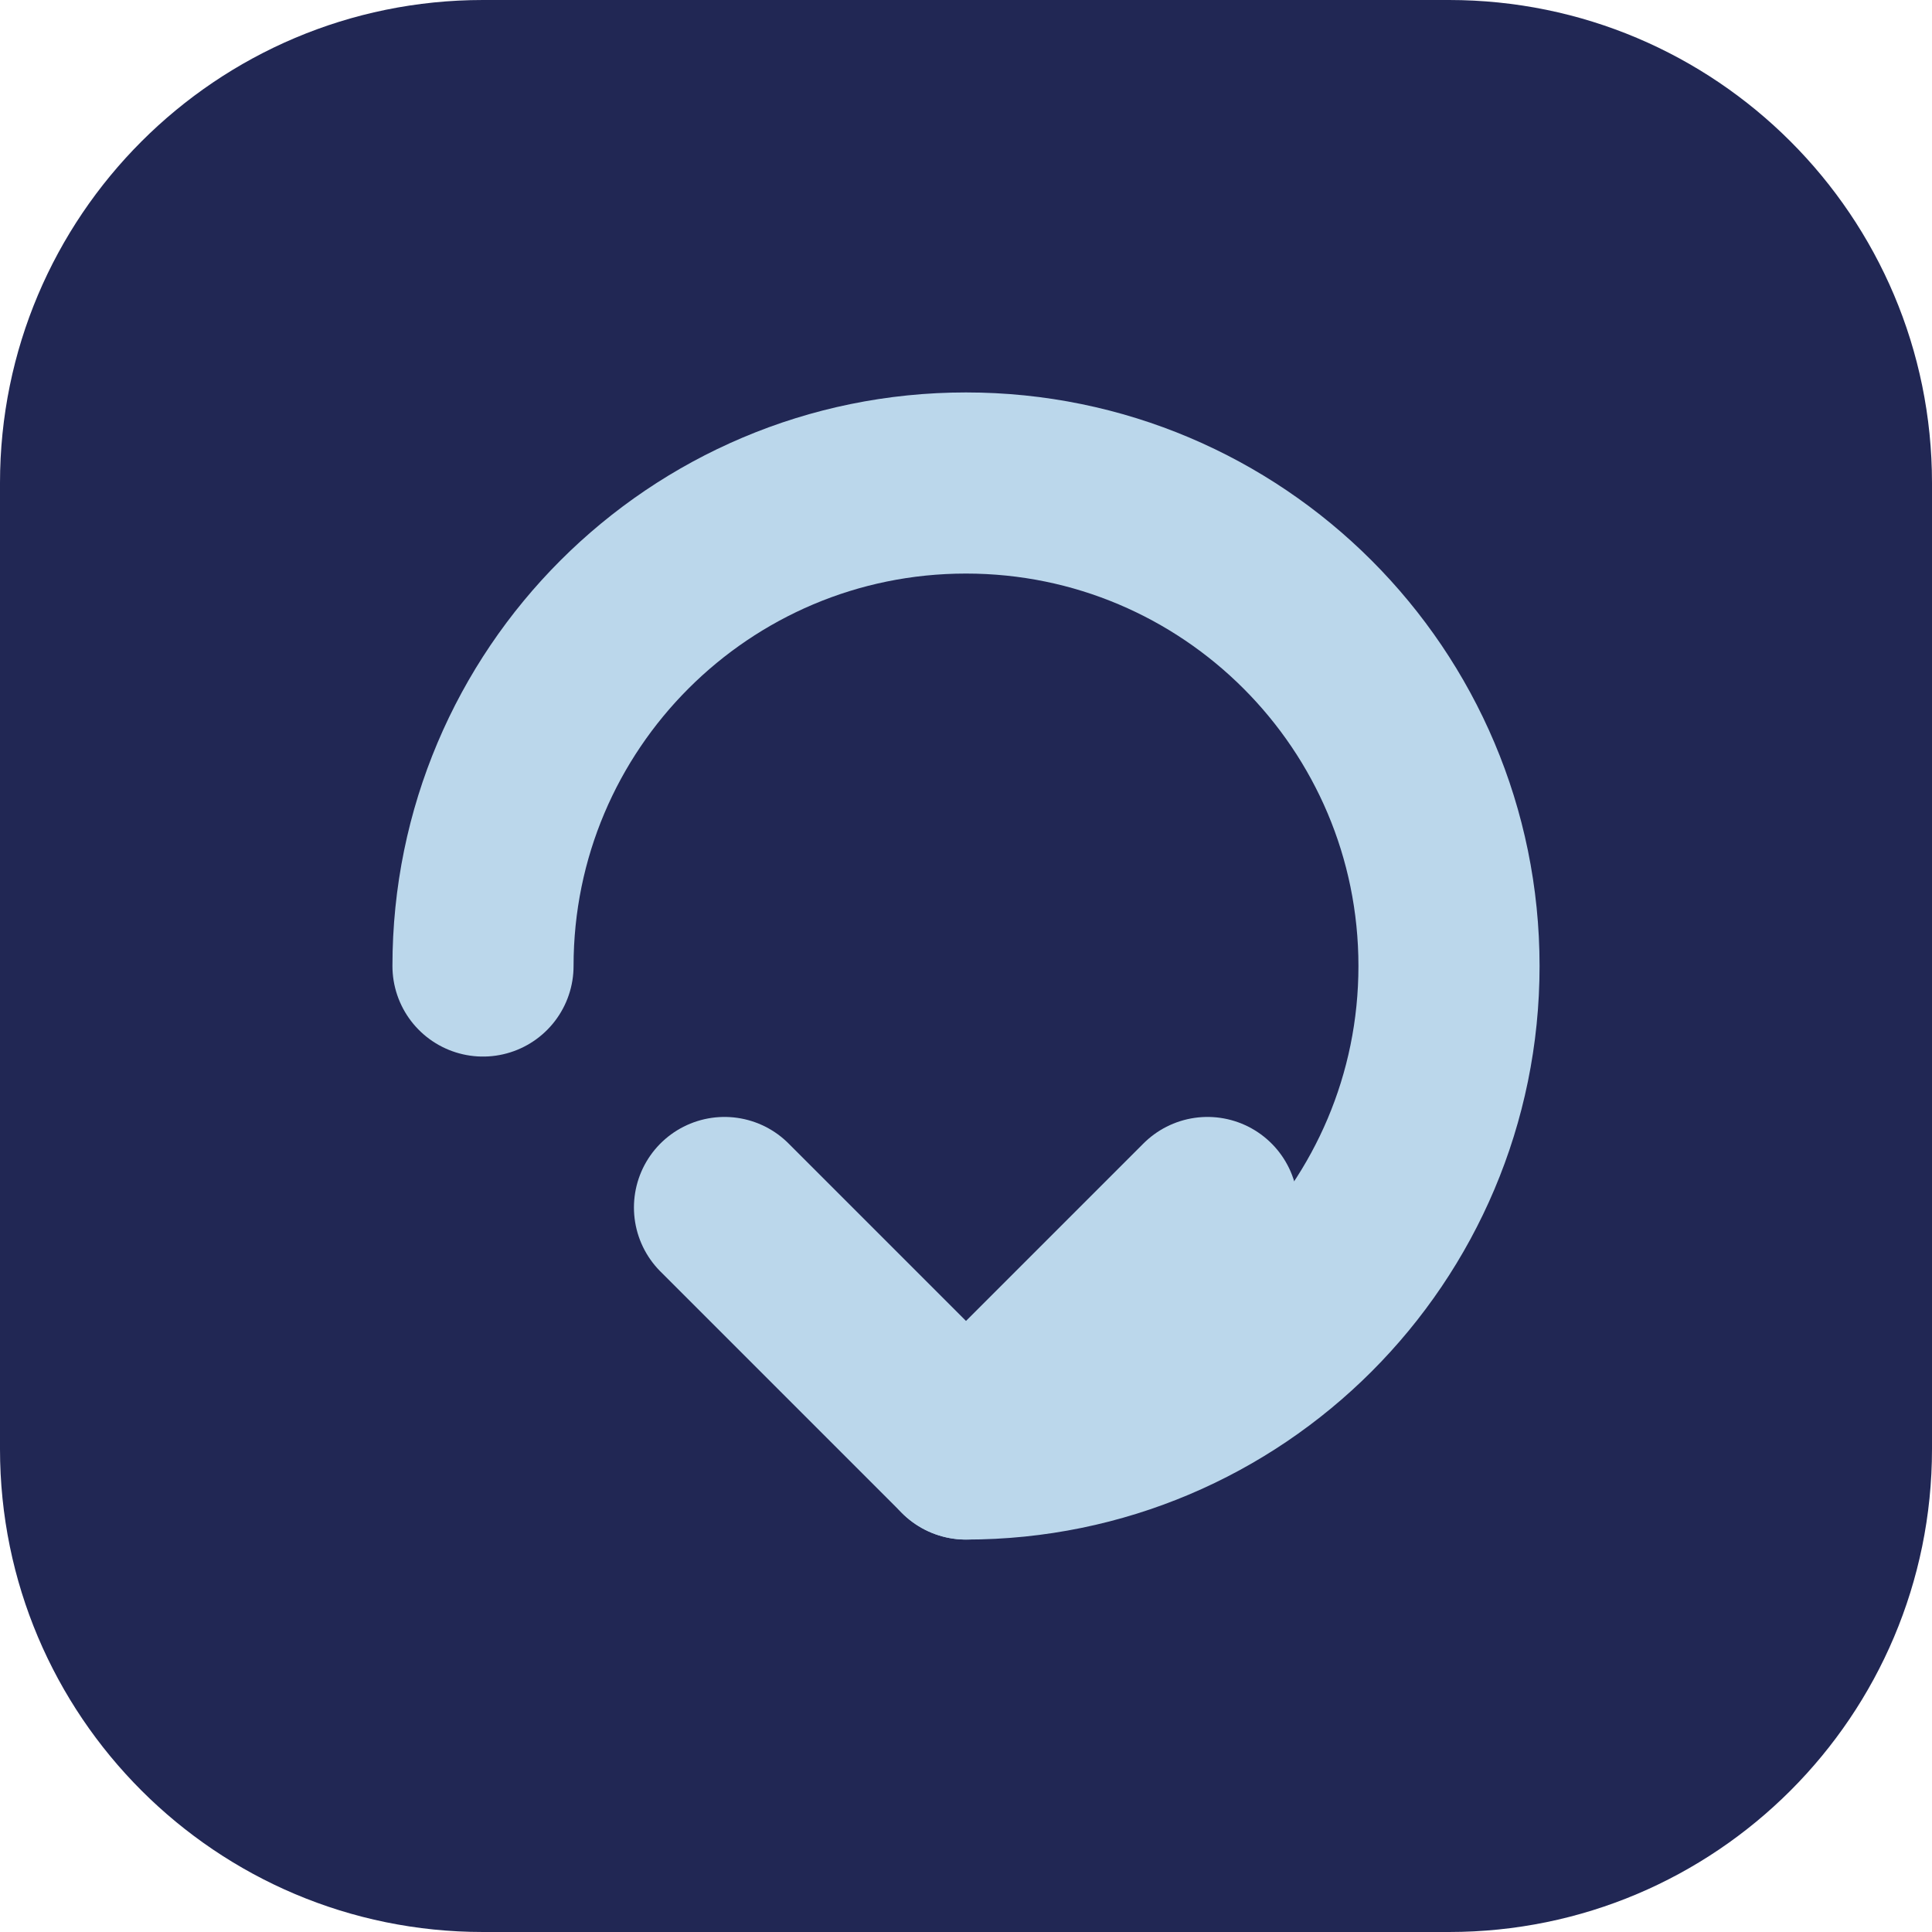
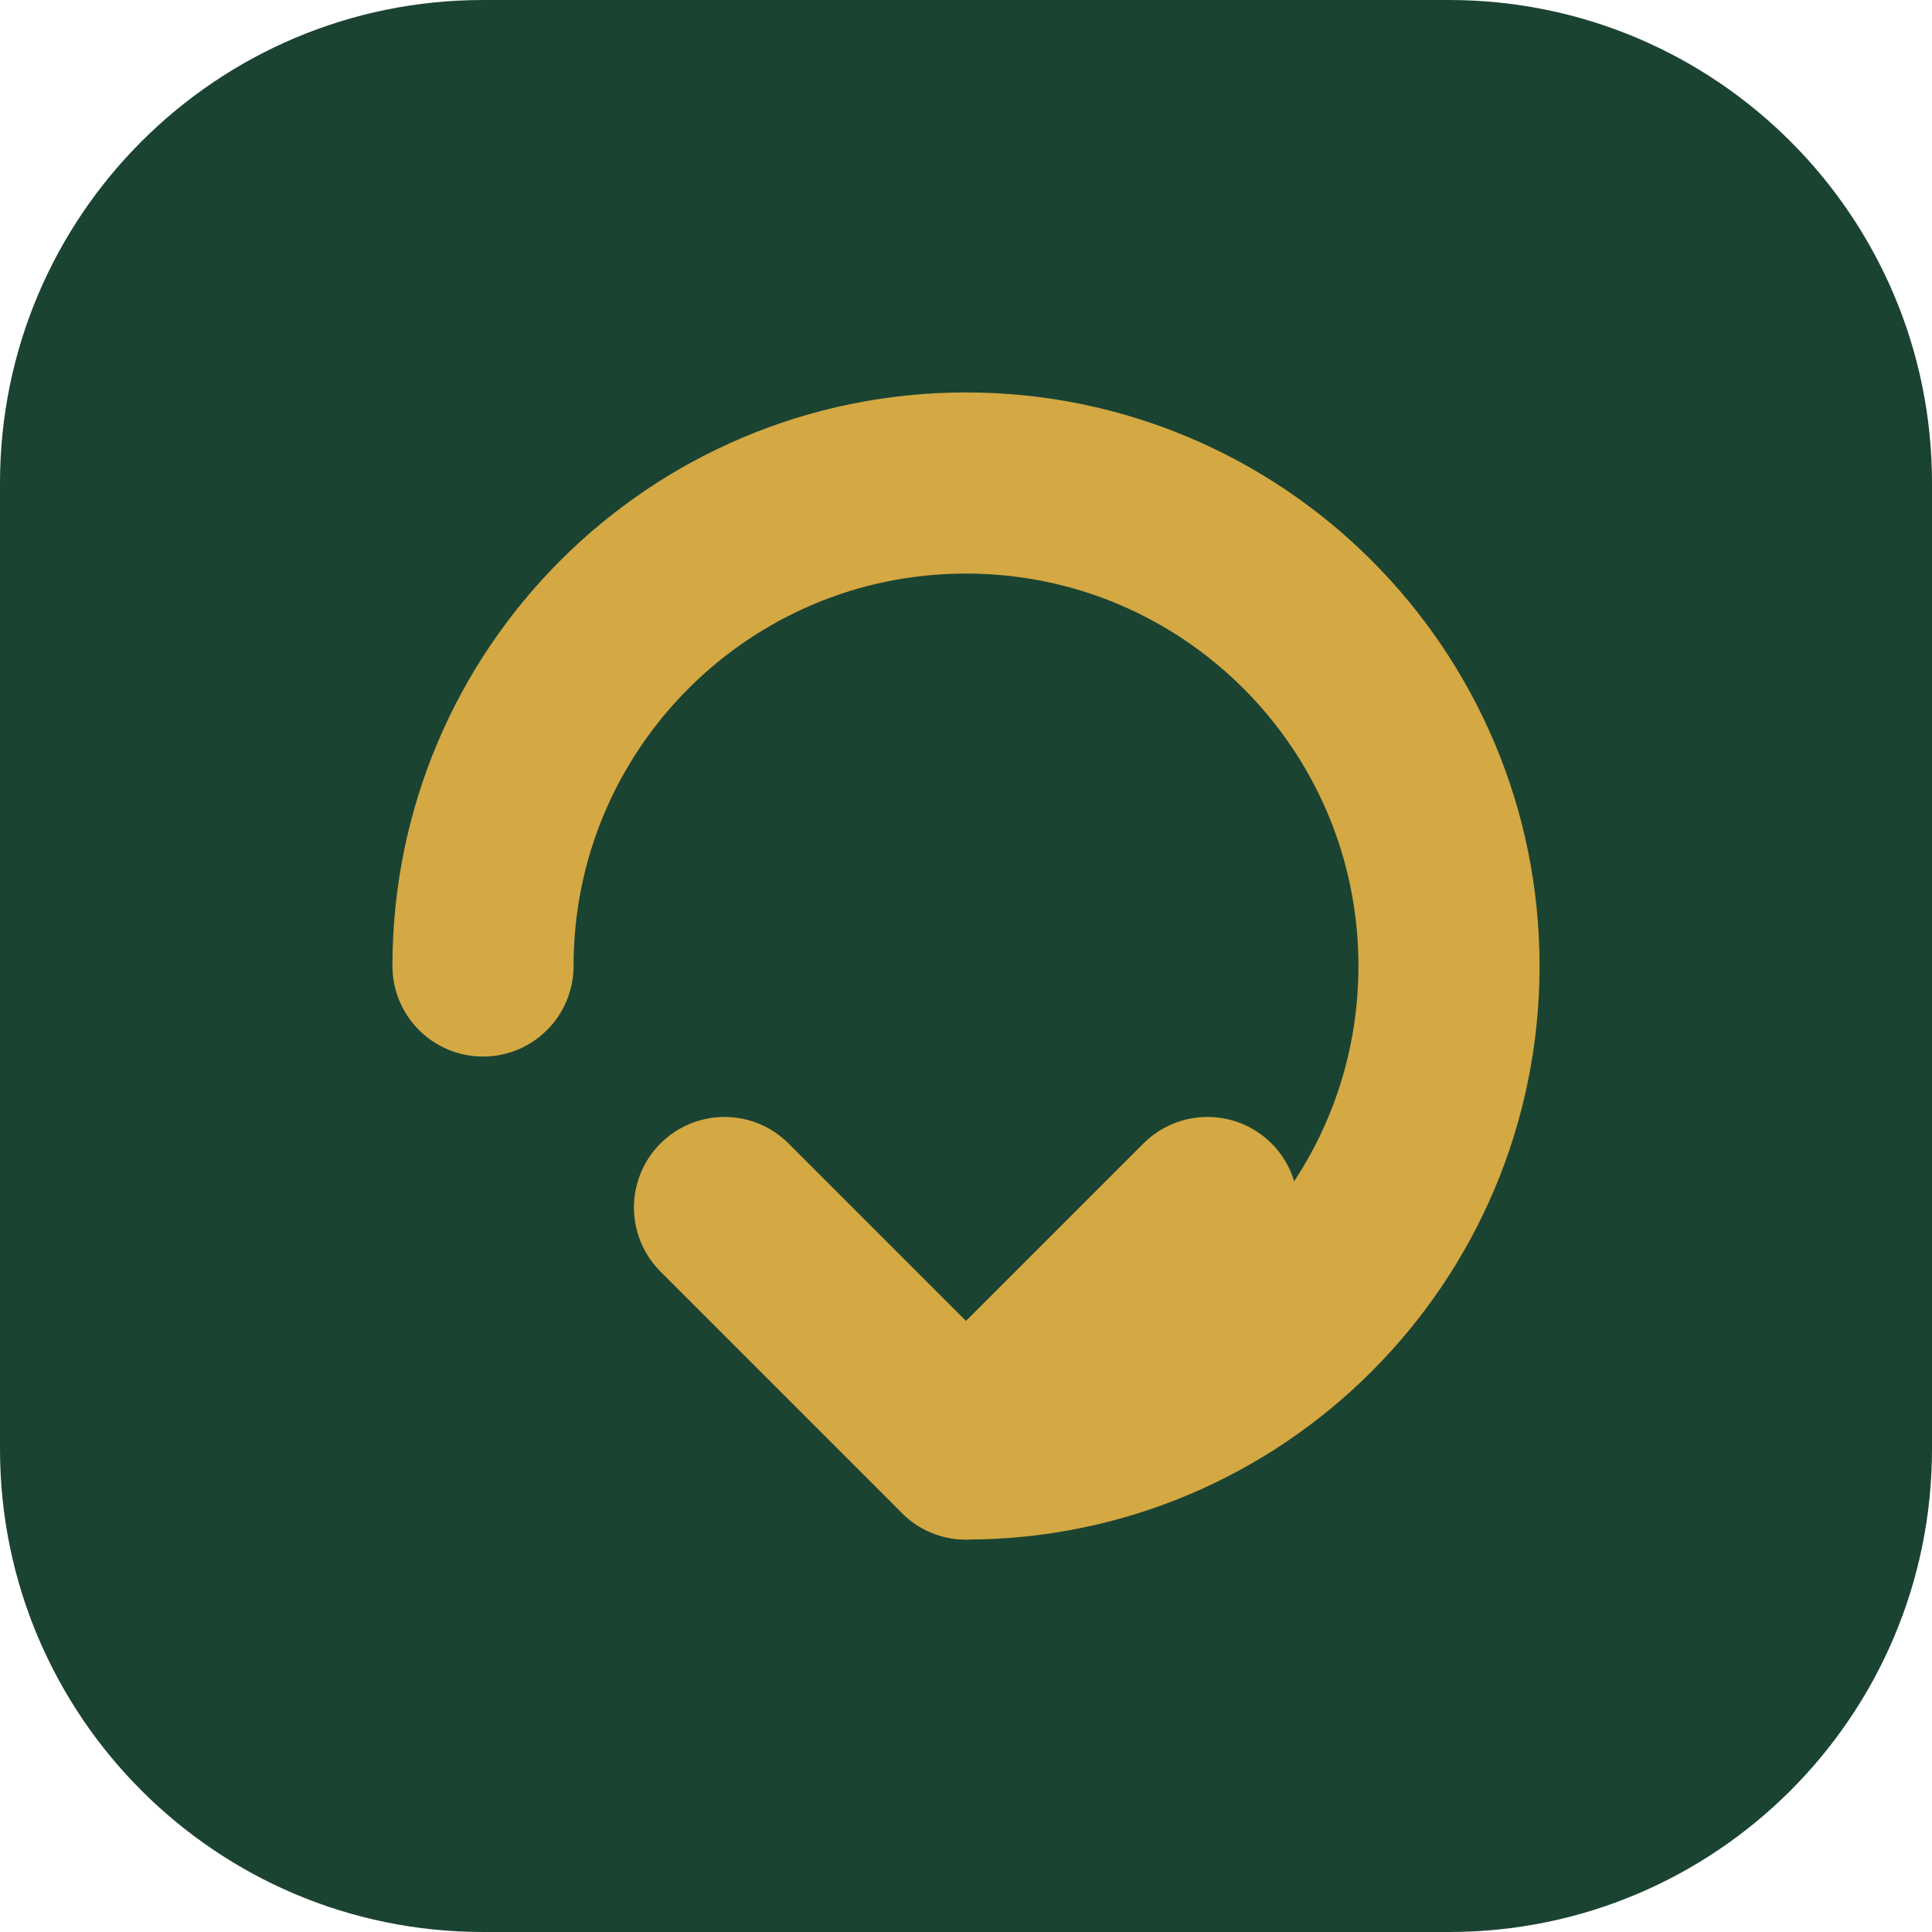
<svg xmlns="http://www.w3.org/2000/svg" width="32" height="32" viewBox="0 0 32 32" fill="none">
-   <rect width="32" height="32" rx="8" fill="#212754" />
-   <path d="M8 16C8 11.582 11.582 8 16 8C20.418 8 24 11.582 24 16C24 20.418 20.418 24 16 24" stroke="#BBD7EB" stroke-width="3" stroke-linecap="round" />
-   <path d="M16 24L12 20M16 24L20 20" stroke="#BBD7EB" stroke-width="3" stroke-linecap="round" stroke-linejoin="round" />
+   <rect width="32" height="32" rx="8" fill="#1B4332" />
+   <path d="M8 16C8 11.582 11.582 8 16 8C20.418 8 24 11.582 24 16C24 20.418 20.418 24 16 24" stroke="#D4A843" stroke-width="3" stroke-linecap="round" />
+   <path d="M16 24L12 20M16 24L20 20" stroke="#D4A843" stroke-width="3" stroke-linecap="round" stroke-linejoin="round" />
</svg>
